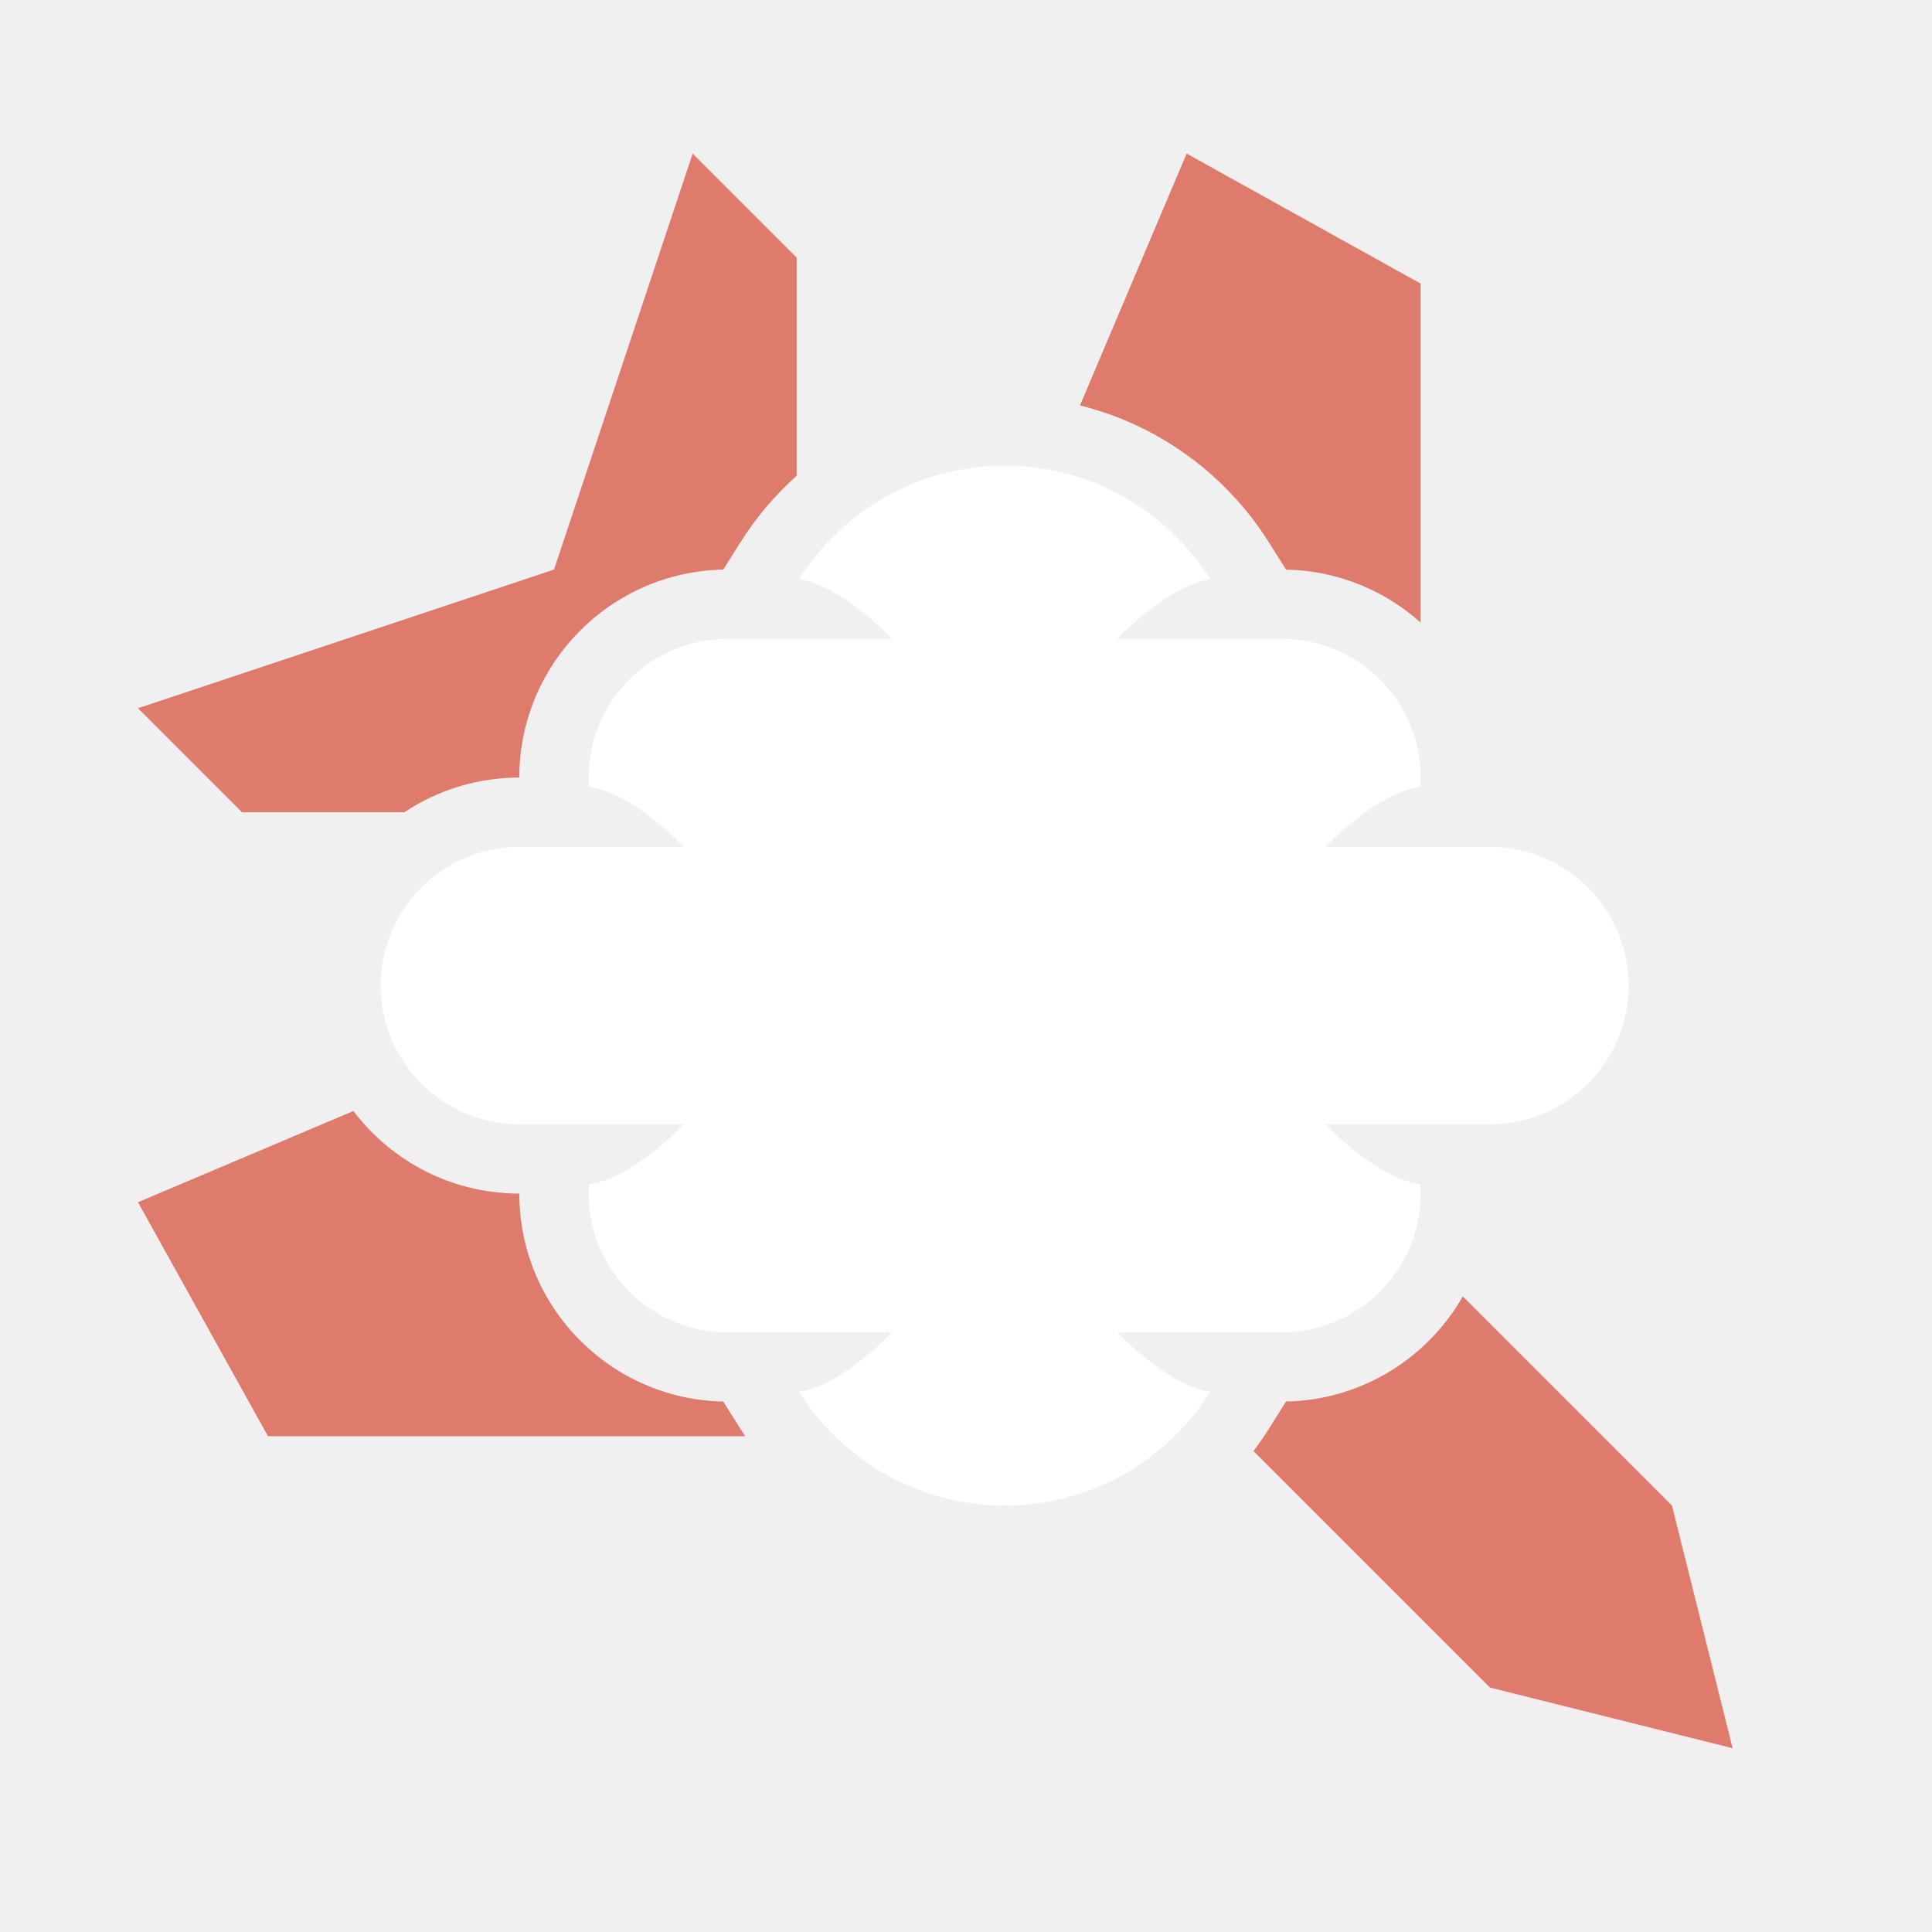
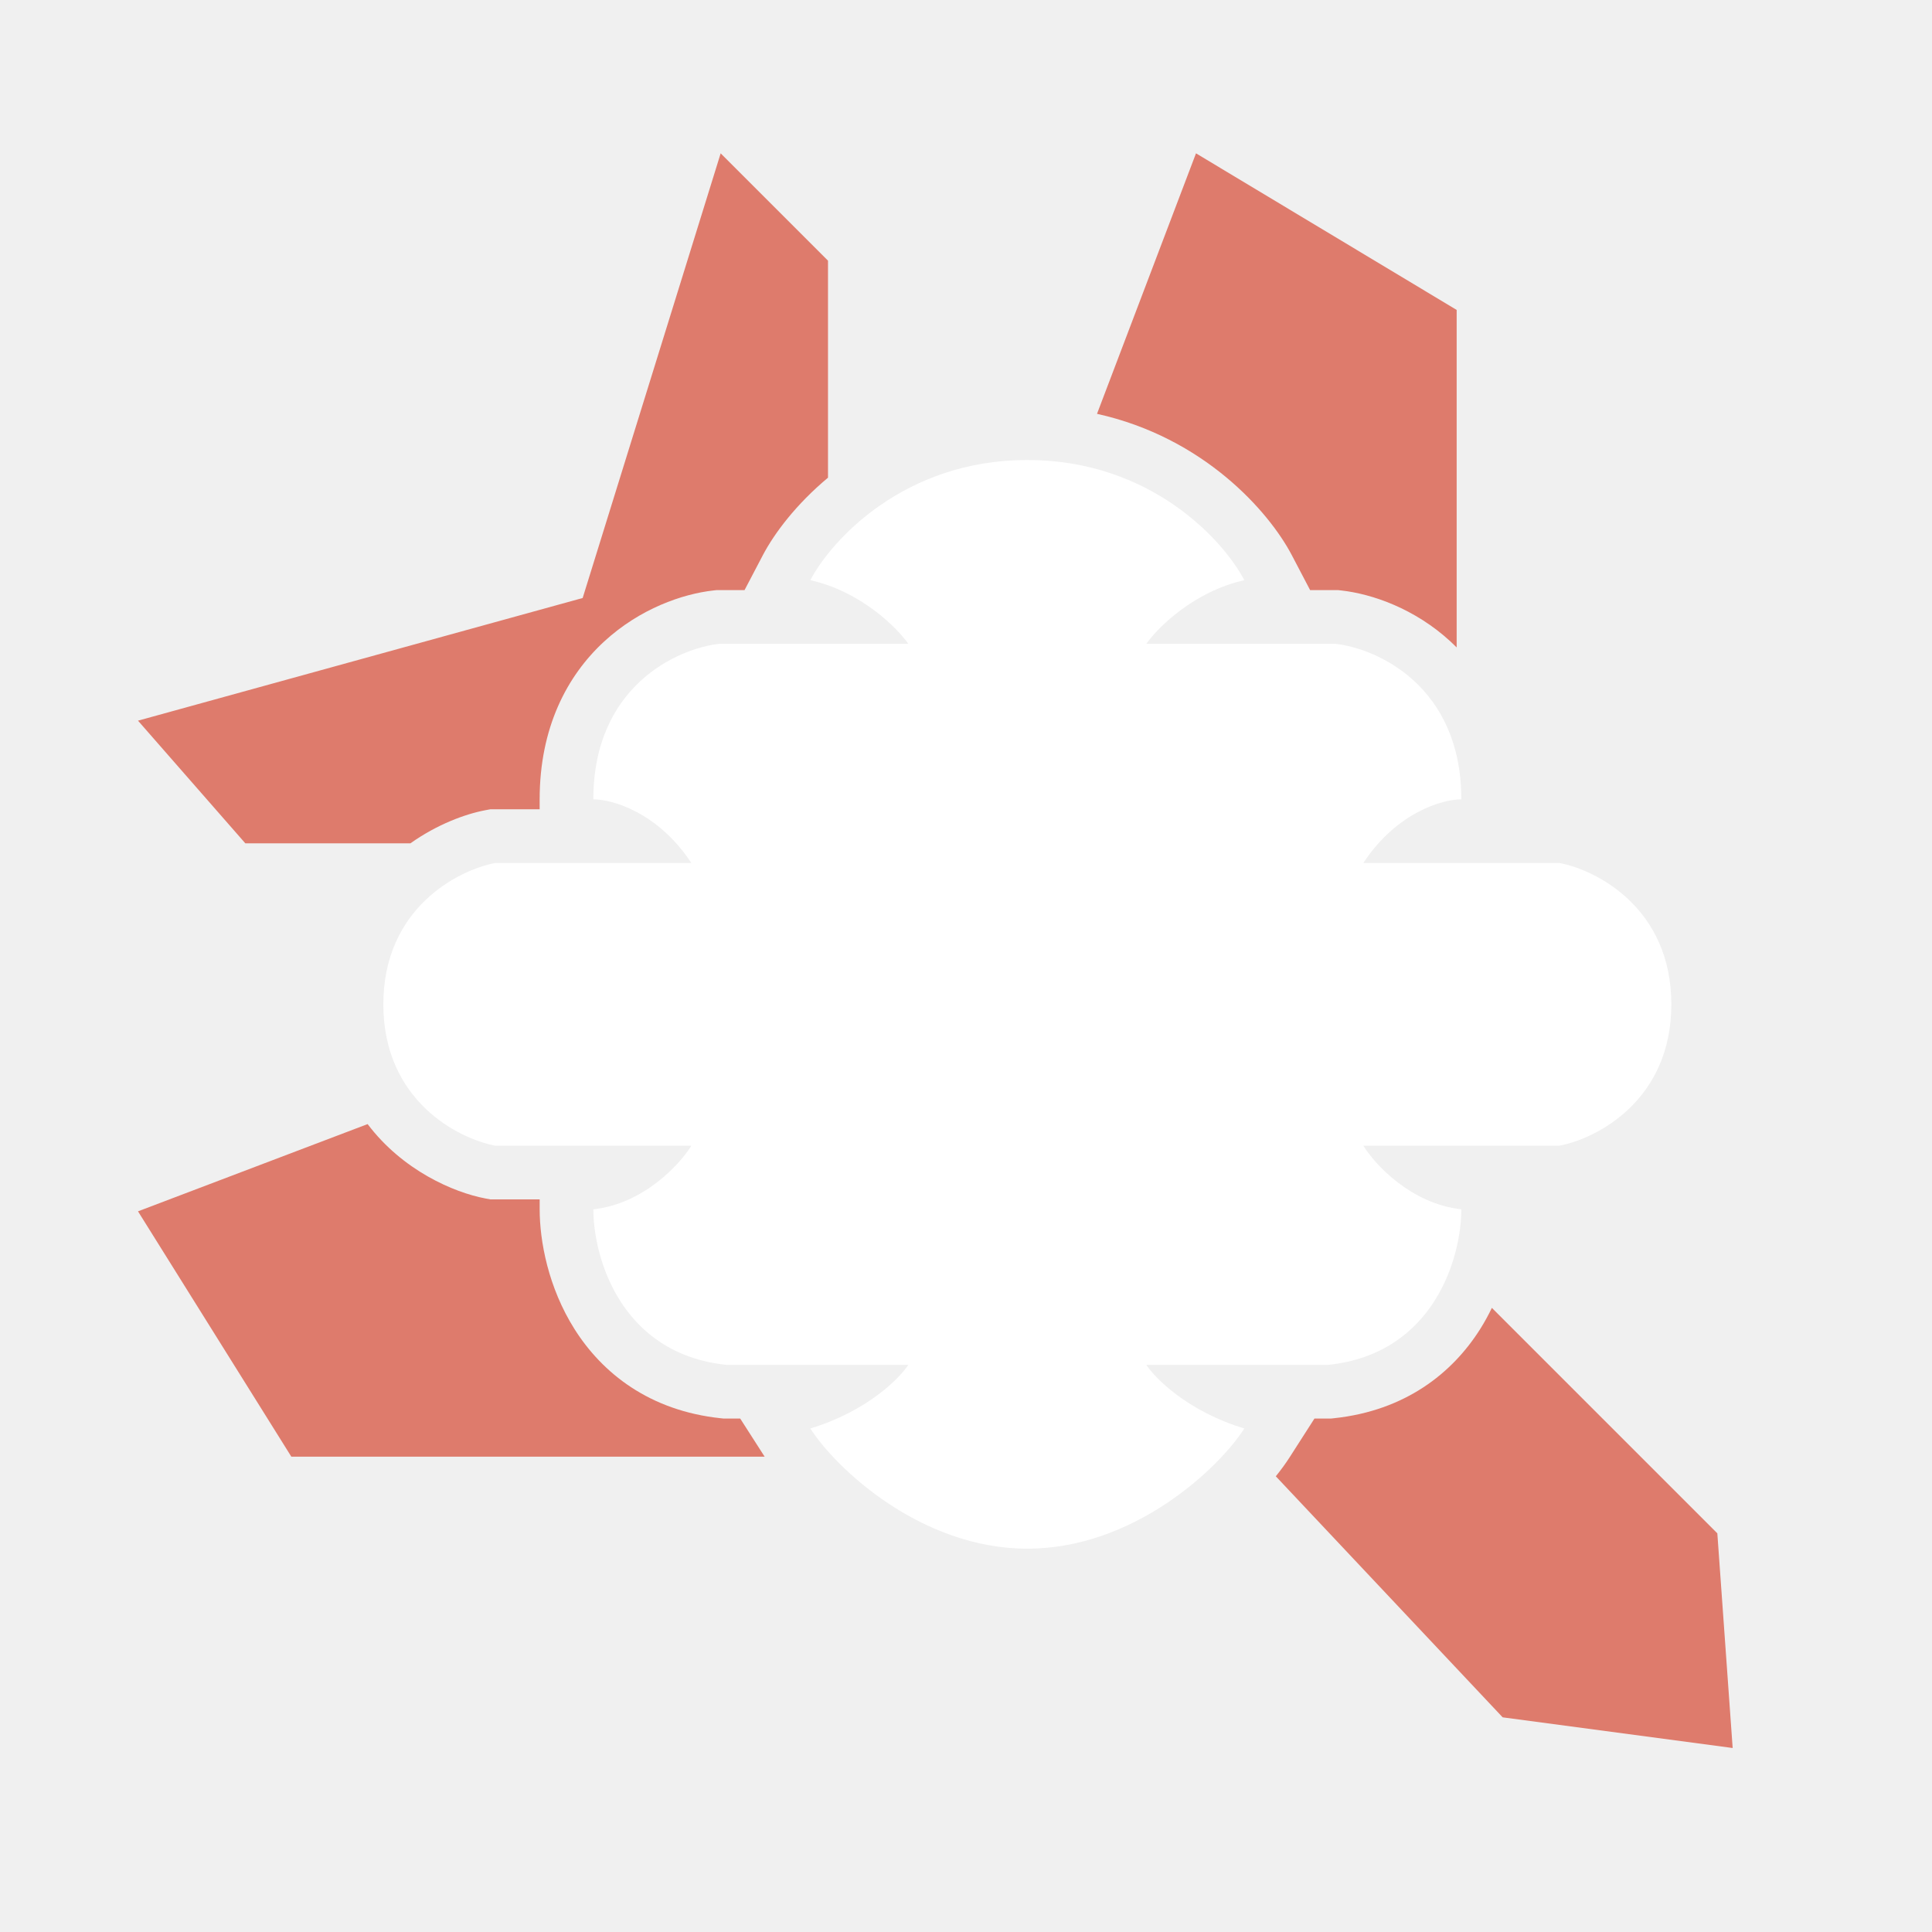
- <svg xmlns="http://www.w3.org/2000/svg" fill-rule="evenodd" viewBox="0 0 126 126">
-   <g transform="scale(0.565217) translate(-296.08 -324.28)">
-     <path d="M342.736 418H324l-12-12 48-16 16-48 12 12v25.174a36.2 36.2 0 0 0-6.48 7.672l-1.99 3.159C366.501 390.255 356 400.911 356 414a23.9 23.9 0 0 0-13.264 4m77.957-46.942L433 342l27 15v39.117a23.9 23.9 0 0 0-15.53-6.112l-1.99-3.159c-4.884-7.757-12.649-13.519-21.787-15.788m44.17 102.805L489 498l7 28-28-7-27.289-27.289a36 36 0 0 0 1.769-2.557l1.99-3.159c8.735-.167 16.334-5.012 20.393-12.132M382.069 490H327l-15-27 24.858-10.528C341.242 458.259 348.187 462 356 462c0 13.089 10.501 23.745 23.53 23.995l1.99 3.159q.268.428.549.846" fill="#de7b6c" />
-     <path d="M683.5 483.25c-9.359 0-17.581-4.909-22.229-12.289 3.658-.618 7.54-3.922 10.079-6.461H653.5c-8.279 0-15-6.721-15-15q0-.509.033-1.008c3.716-.528 7.694-3.906 10.279-6.492H631c-8.279 0-15-6.721-15-15s6.721-15 15-15h17.812c-2.585-2.586-6.563-5.964-10.279-6.492a15 15 0 0 1-.033-1.008c0-8.279 6.721-15 15-15h17.85c-2.539-2.539-6.421-5.843-10.079-6.461 4.648-7.38 12.87-12.289 22.229-12.289s17.581 4.909 22.229 12.289c-3.658.618-7.54 3.922-10.079 6.461h17.85c8.279 0 15 6.721 15 15q0 .509-.033 1.008c-3.716.528-7.694 3.906-10.279 6.492H736c8.279 0 15 6.721 15 15s-6.721 15-15 15h-17.812c2.585 2.586 6.563 5.964 10.279 6.492q.033.5.033 1.008c0 8.279-6.721 15-15 15h-17.85c2.539 2.539 6.421 5.843 10.079 6.461-4.648 7.38-12.87 12.289-22.229 12.289" fill="#ffffff" transform="translate(-317.067 -17.467)scale(1.06667)" />
-   </g>
+ <svg xmlns="http://www.w3.org/2000/svg" fill="none" viewBox="0 0 126 126">
+   <path d="m112 100 1 14-15-2-14.795-15.72c.345-.43.646-.841.895-1.23l1.626-2.537h1.09l.184-.02c4.65-.494 7.721-2.946 9.528-5.806.289-.457.542-.923.768-1.391zM23.975 73.31c2.281 3.022 5.617 4.46 7.678 4.85l.323.06h3.22v.65c0 2.066.556 5.095 2.276 7.816C39.279 89.547 42.35 92 47 92.494l.184.02h1.09L49.868 95H19L9 79zM54 17v14.153c-2.086 1.74-3.506 3.637-4.252 5.06l-1.192 2.274h-1.838l-.196.022c-2.011.226-4.788 1.182-7.115 3.323-2.437 2.243-4.212 5.638-4.212 10.298v.65h-3.22l-.322.06c-1.313.248-3.142.923-4.888 2.16H16l-7-8 29-8 9-29zM95 20.213v22.01q-.2-.2-.407-.391c-2.327-2.14-5.104-3.097-7.115-3.323l-.196-.022h-1.838l-1.192-2.274c-1.507-2.875-5.765-7.686-12.708-9.224L78 10z" fill="#de7b6c" />
+   <path d="M67 30c8.035 0 12.783 5.225 14.152 7.838-3.287.737-5.63 3.073-6.391 4.149h12.326c2.74.307 8.217 2.766 8.217 10.143-1.217 0-4.2.83-6.391 4.15h12.783c2.434.46 7.304 2.95 7.304 9.22s-4.87 8.76-7.304 9.22H88.913c.76 1.23 3.104 3.781 6.391 4.15 0 3.074-1.734 9.405-8.674 10.143H74.76c.61.922 2.74 3.043 6.392 4.15C79.478 95.774 73.94 101 67 101c-6.94 0-12.478-5.225-14.152-7.838 3.652-1.106 5.782-3.227 6.391-4.149H47.37c-6.939-.738-8.673-7.07-8.673-10.143 3.287-.369 5.63-2.92 6.391-4.15H32.304C29.87 74.26 25 71.77 25 65.5s4.87-8.76 7.304-9.22h12.783c-2.191-3.32-5.174-4.15-6.391-4.15 0-7.377 5.478-9.836 8.217-10.143h12.326c-.76-1.076-3.104-3.412-6.391-4.15C54.218 35.226 58.965 30 67 30" fill="#fff" />
</svg>
